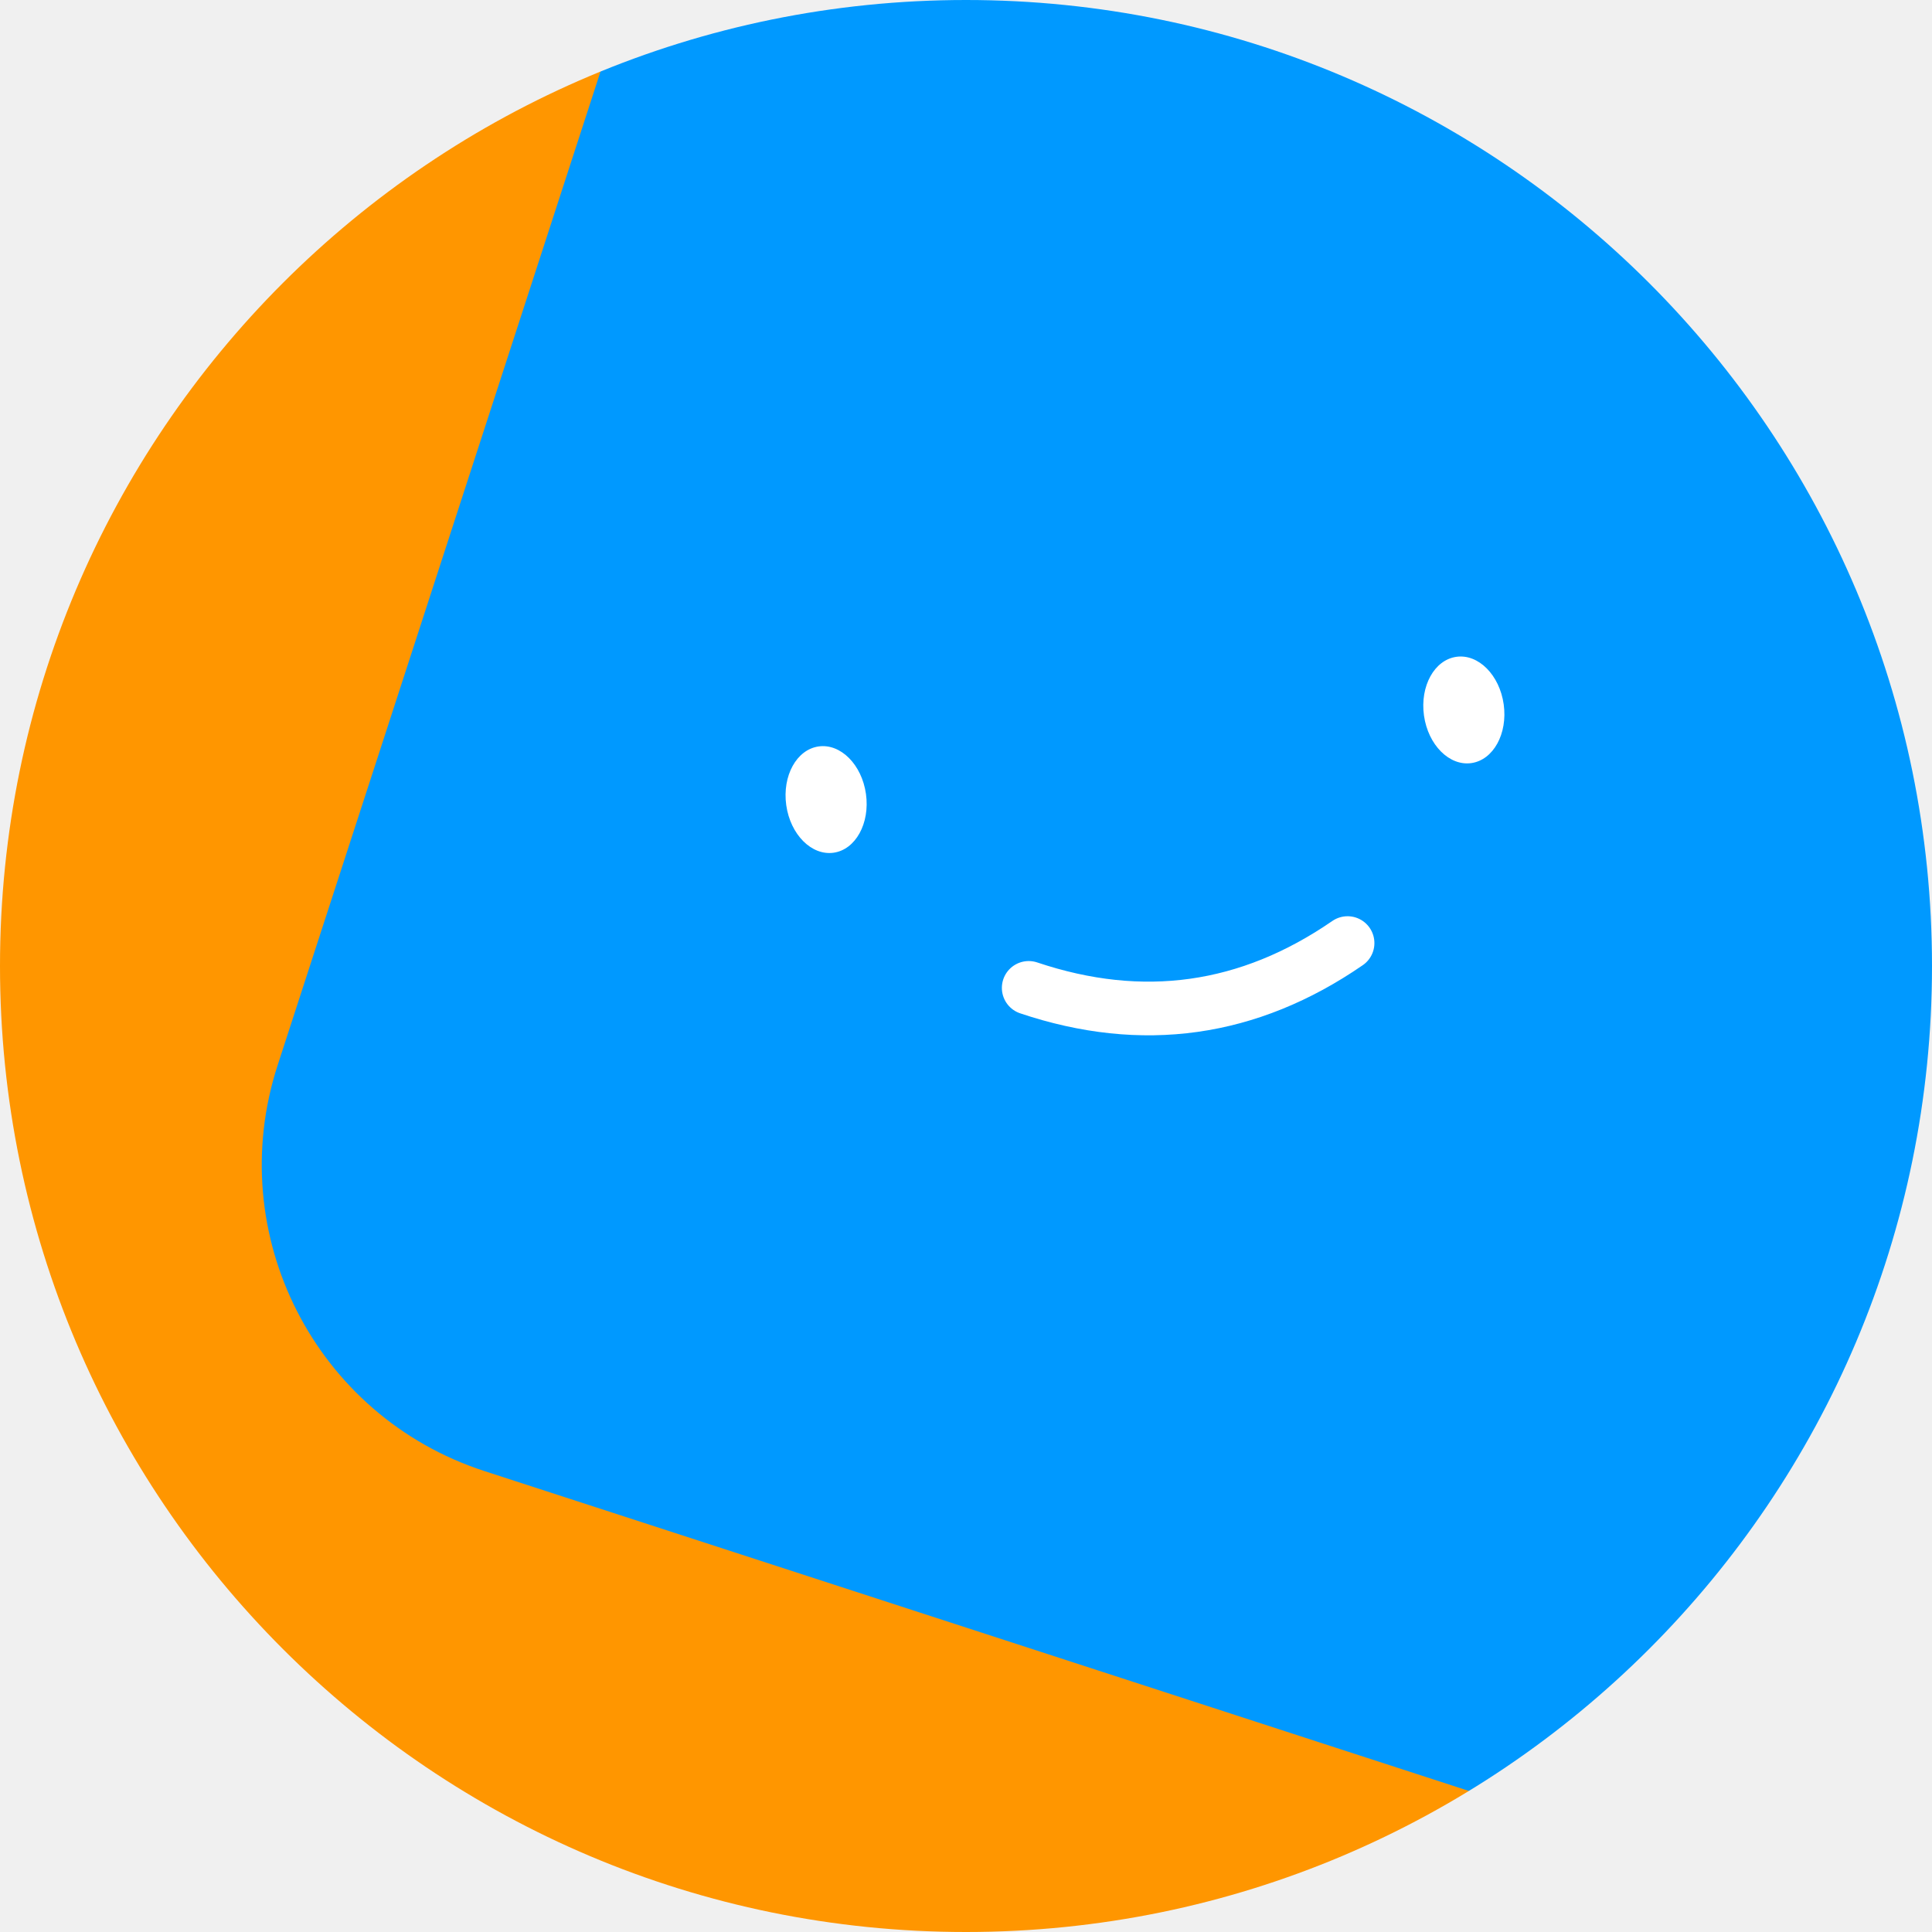
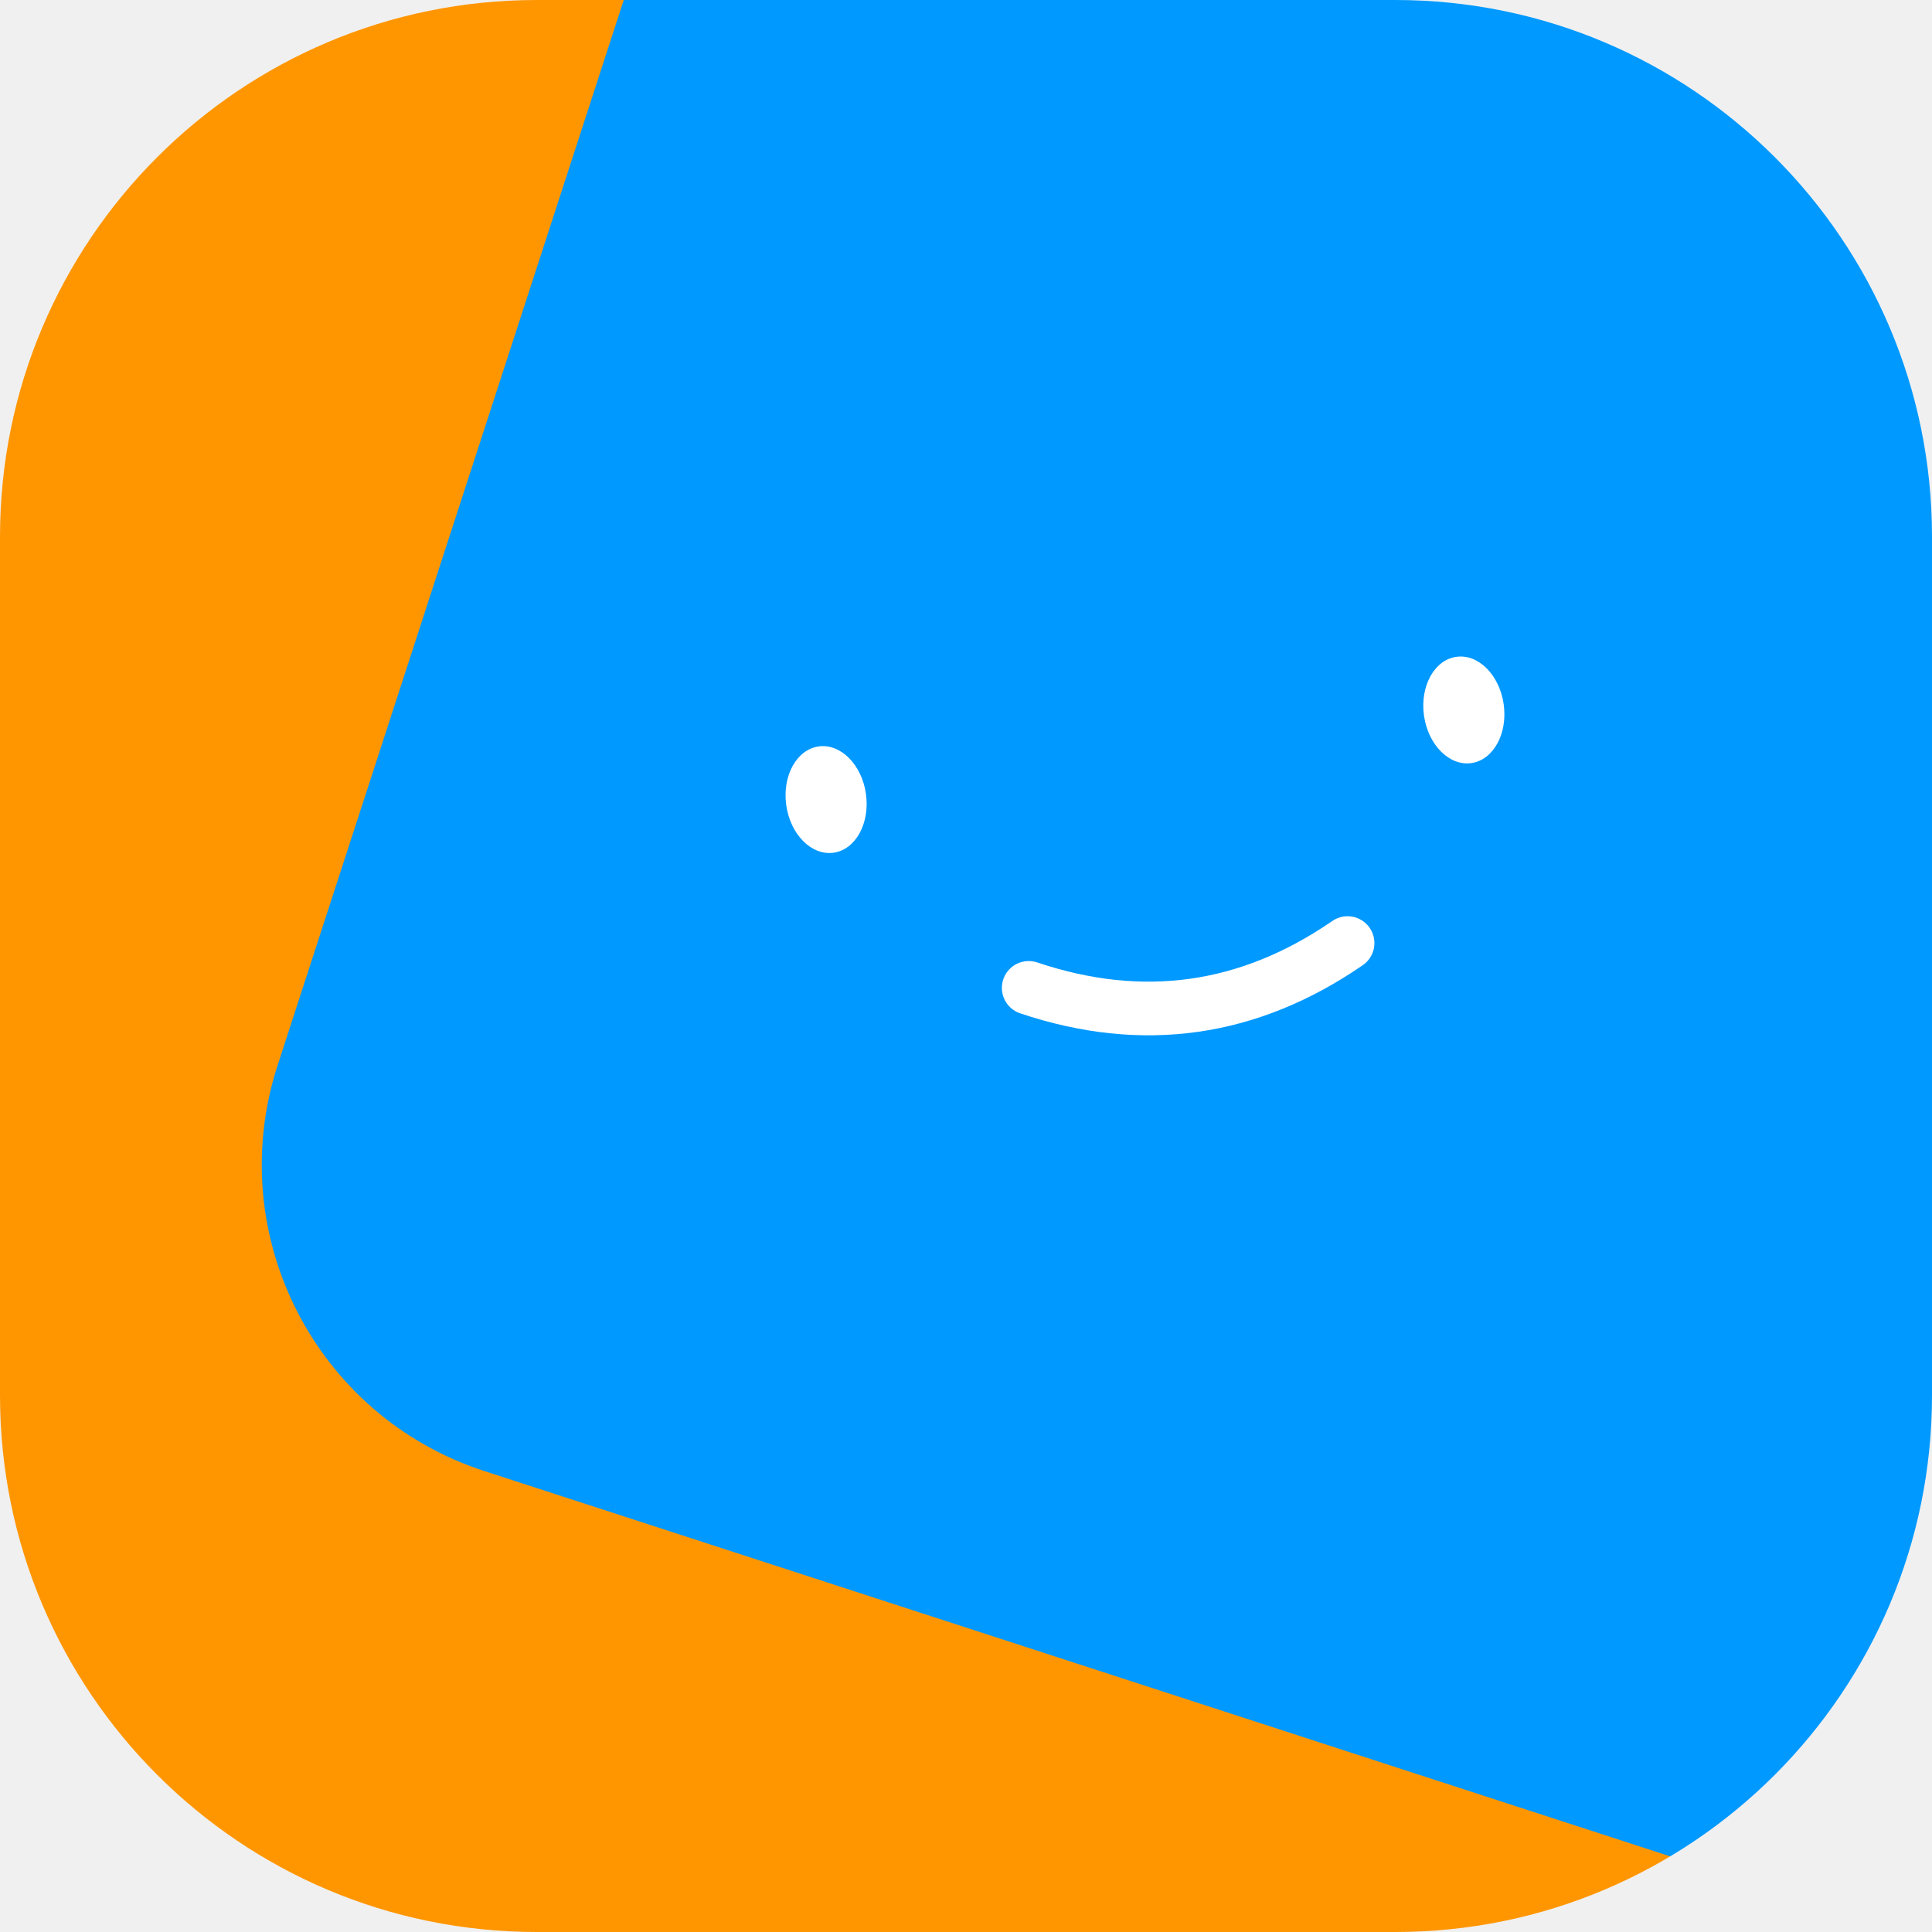
<svg xmlns="http://www.w3.org/2000/svg" viewBox="0 0 36 36" fill="none" role="img" width="80" height="80">
  <mask id="mask__beam" maskUnits="userSpaceOnUse" x="0" y="0" width="36" height="36">
-     <rect width="36" height="36" rx="72" fill="#FFFFFF" />
+     <rect width="36" height="36" rx="10" fill="#FFFFFF" />
  </mask>
  <g mask="url(#mask__beam)">
    <rect width="36" height="36" fill="#ff9600" />
    <rect x="0" y="0" width="36" height="36" transform="translate(8 -4) rotate(198 18 18) scale(1)" fill="#0099ff" rx="6" />
    <g transform="translate(4 -1) rotate(-8 18 18)">
      <path d="M15 19c2 1 4 1 6 0" stroke="#FFFFFF" fill="none" stroke-linecap="round" />
      <rect x="11" y="14" width="1.5" height="2" rx="1" stroke="none" fill="#FFFFFF" />
      <rect x="23" y="14" width="1.5" height="2" rx="1" stroke="none" fill="#FFFFFF" />
    </g>
  </g>
</svg>
